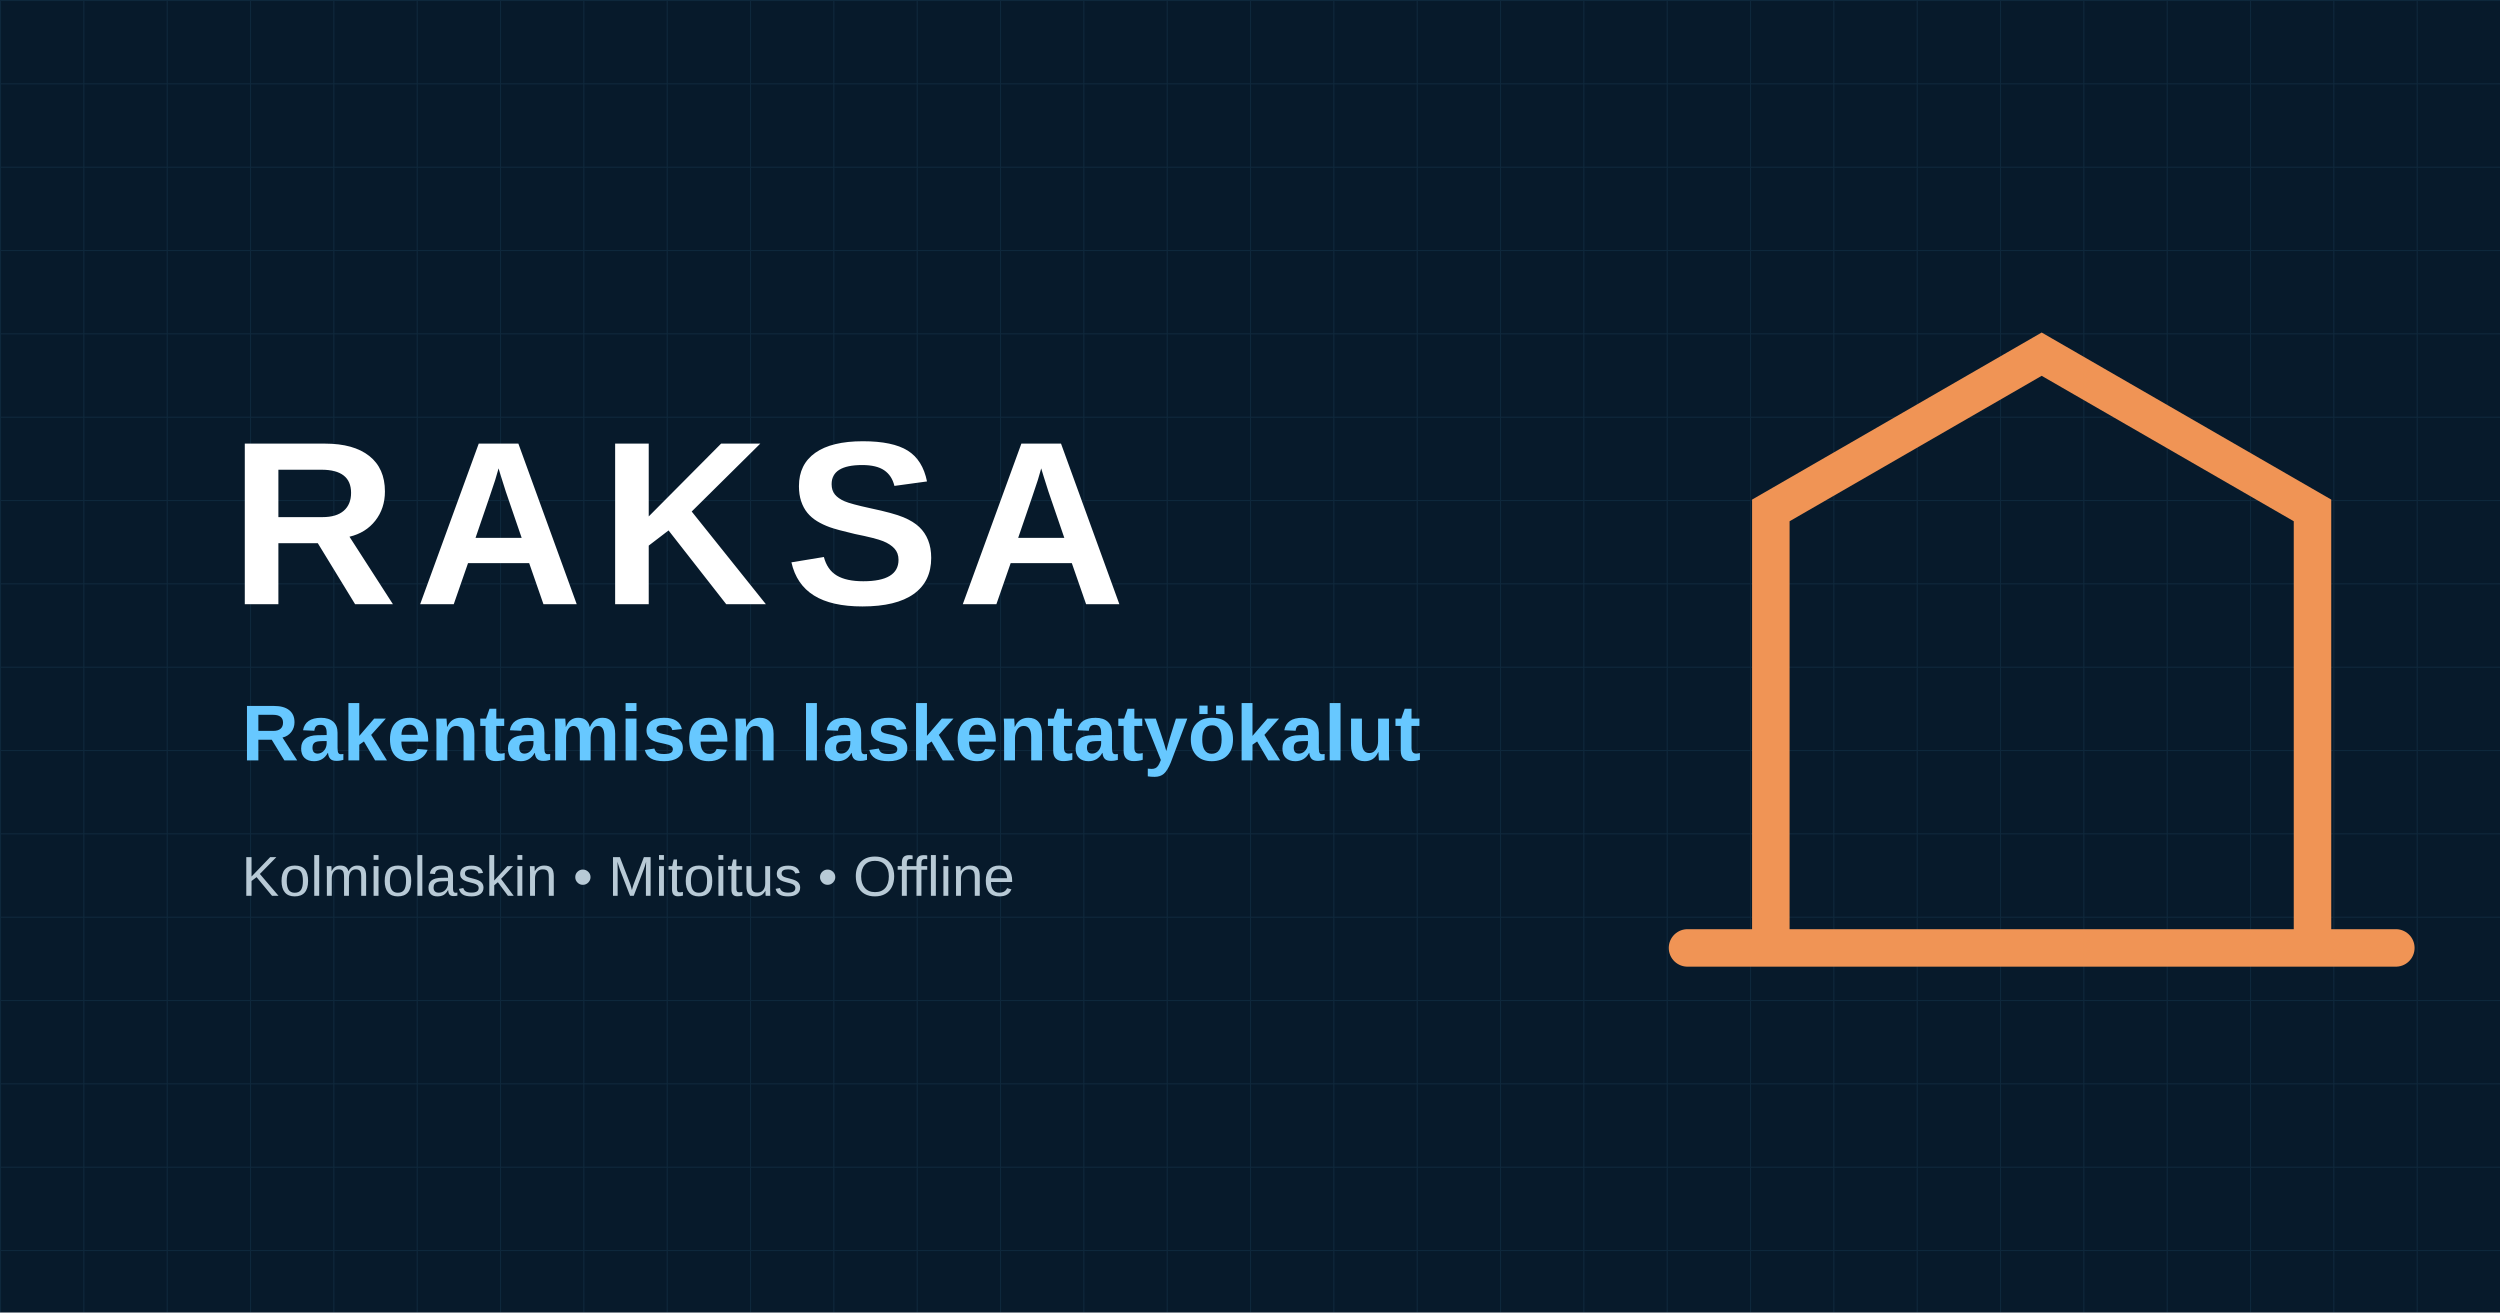
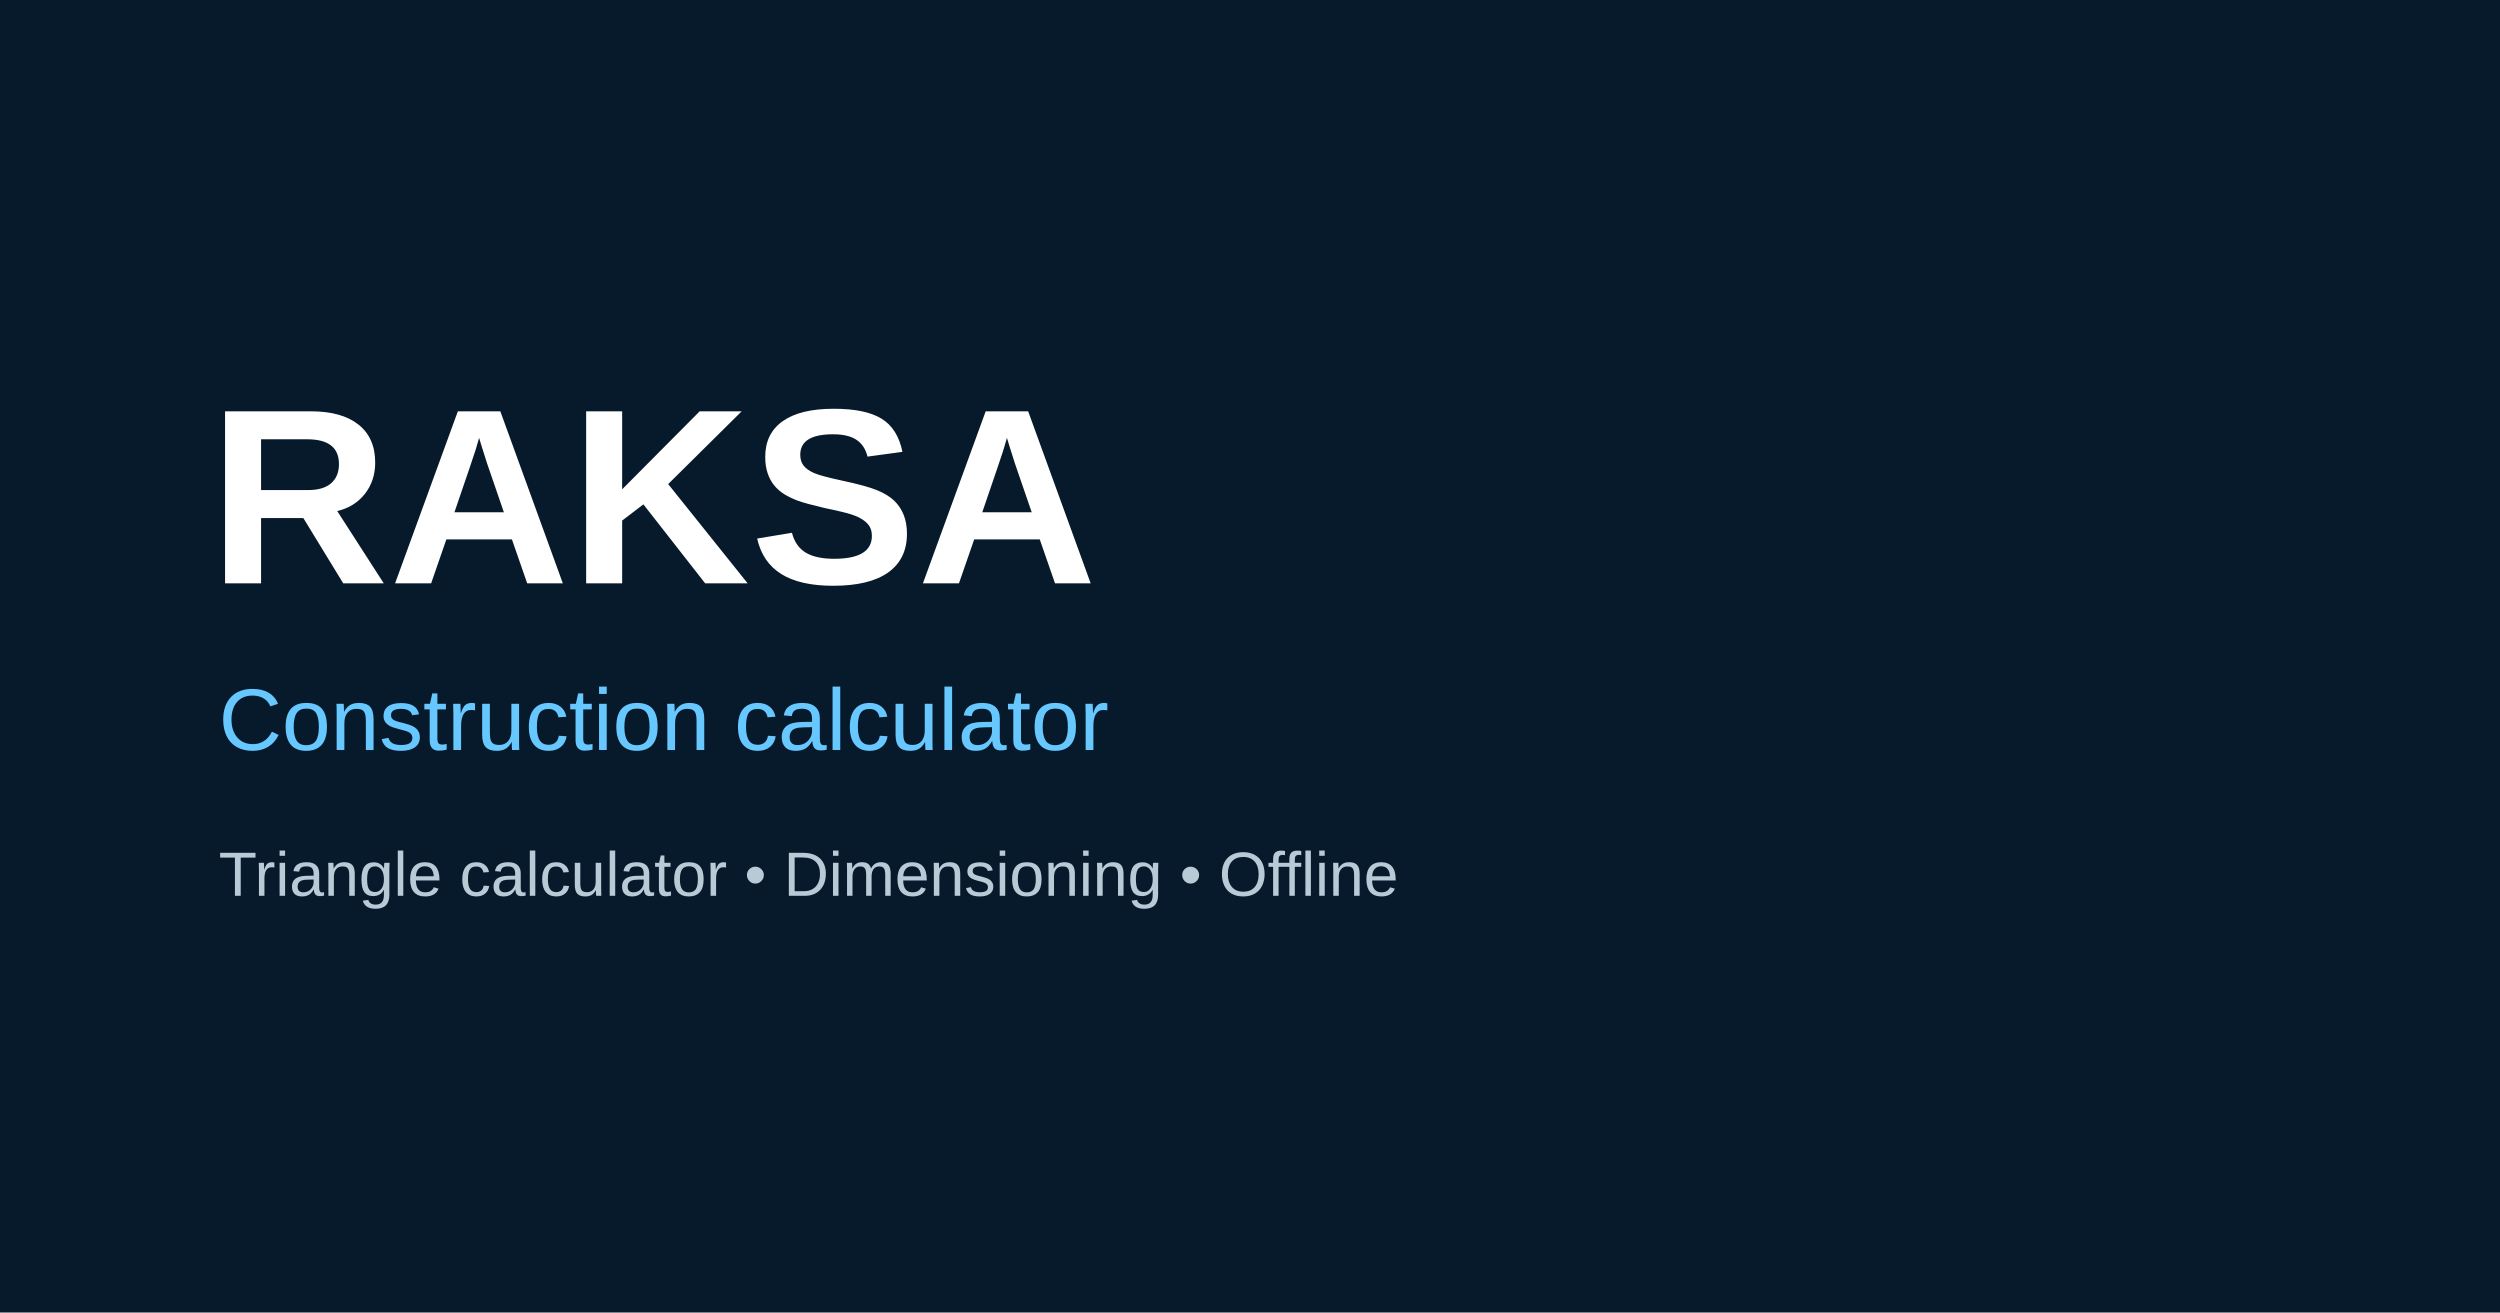
- <svg xmlns="http://www.w3.org/2000/svg" width="1200" height="630" viewBox="0 0 1200 630">
-   <defs>
-     <pattern id="p" width="40" height="40" patternUnits="userSpaceOnUse">
-       <path d="M40 0H0V40" fill="none" stroke="#67c8ff" stroke-opacity=".08" />
-     </pattern>
-   </defs>
+ <svg xmlns="http://www.w3.org/2000/svg" width="1200" height="630">
  <rect width="1200" height="630" fill="#071a2b" />
-   <rect width="1200" height="630" fill="url(#p)" />
-   <text x="110" y="290" fill="#fff" font-family="Arial,sans-serif" font-weight="800" font-size="112" letter-spacing="8">RAKSA</text>
-   <text x="116" y="365" fill="#67c8ff" font-family="Arial,sans-serif" font-weight="700" font-size="38">Rakentamisen laskentatyökalut</text>
-   <text x="116" y="430" fill="#b8cad6" font-family="Arial,sans-serif" font-size="27">Kolmiolaskin • Mitoitus • Offline</text>
-   <path d="M850 455V245l130-75 130 75v210M810 455h340" fill="none" stroke="#f09455" stroke-width="18" stroke-linecap="round" />
+   <text x="100" y="280" fill="white" font-family="Arial" font-weight="bold" font-size="120">RAKSA</text>
+   <text x="105" y="360" fill="#67c8ff" font-family="Arial" font-size="42">Construction calculator</text>
+   <text x="105" y="430" fill="#b8cad6" font-family="Arial" font-size="30">Triangle calculator • Dimensioning • Offline</text>
</svg>
